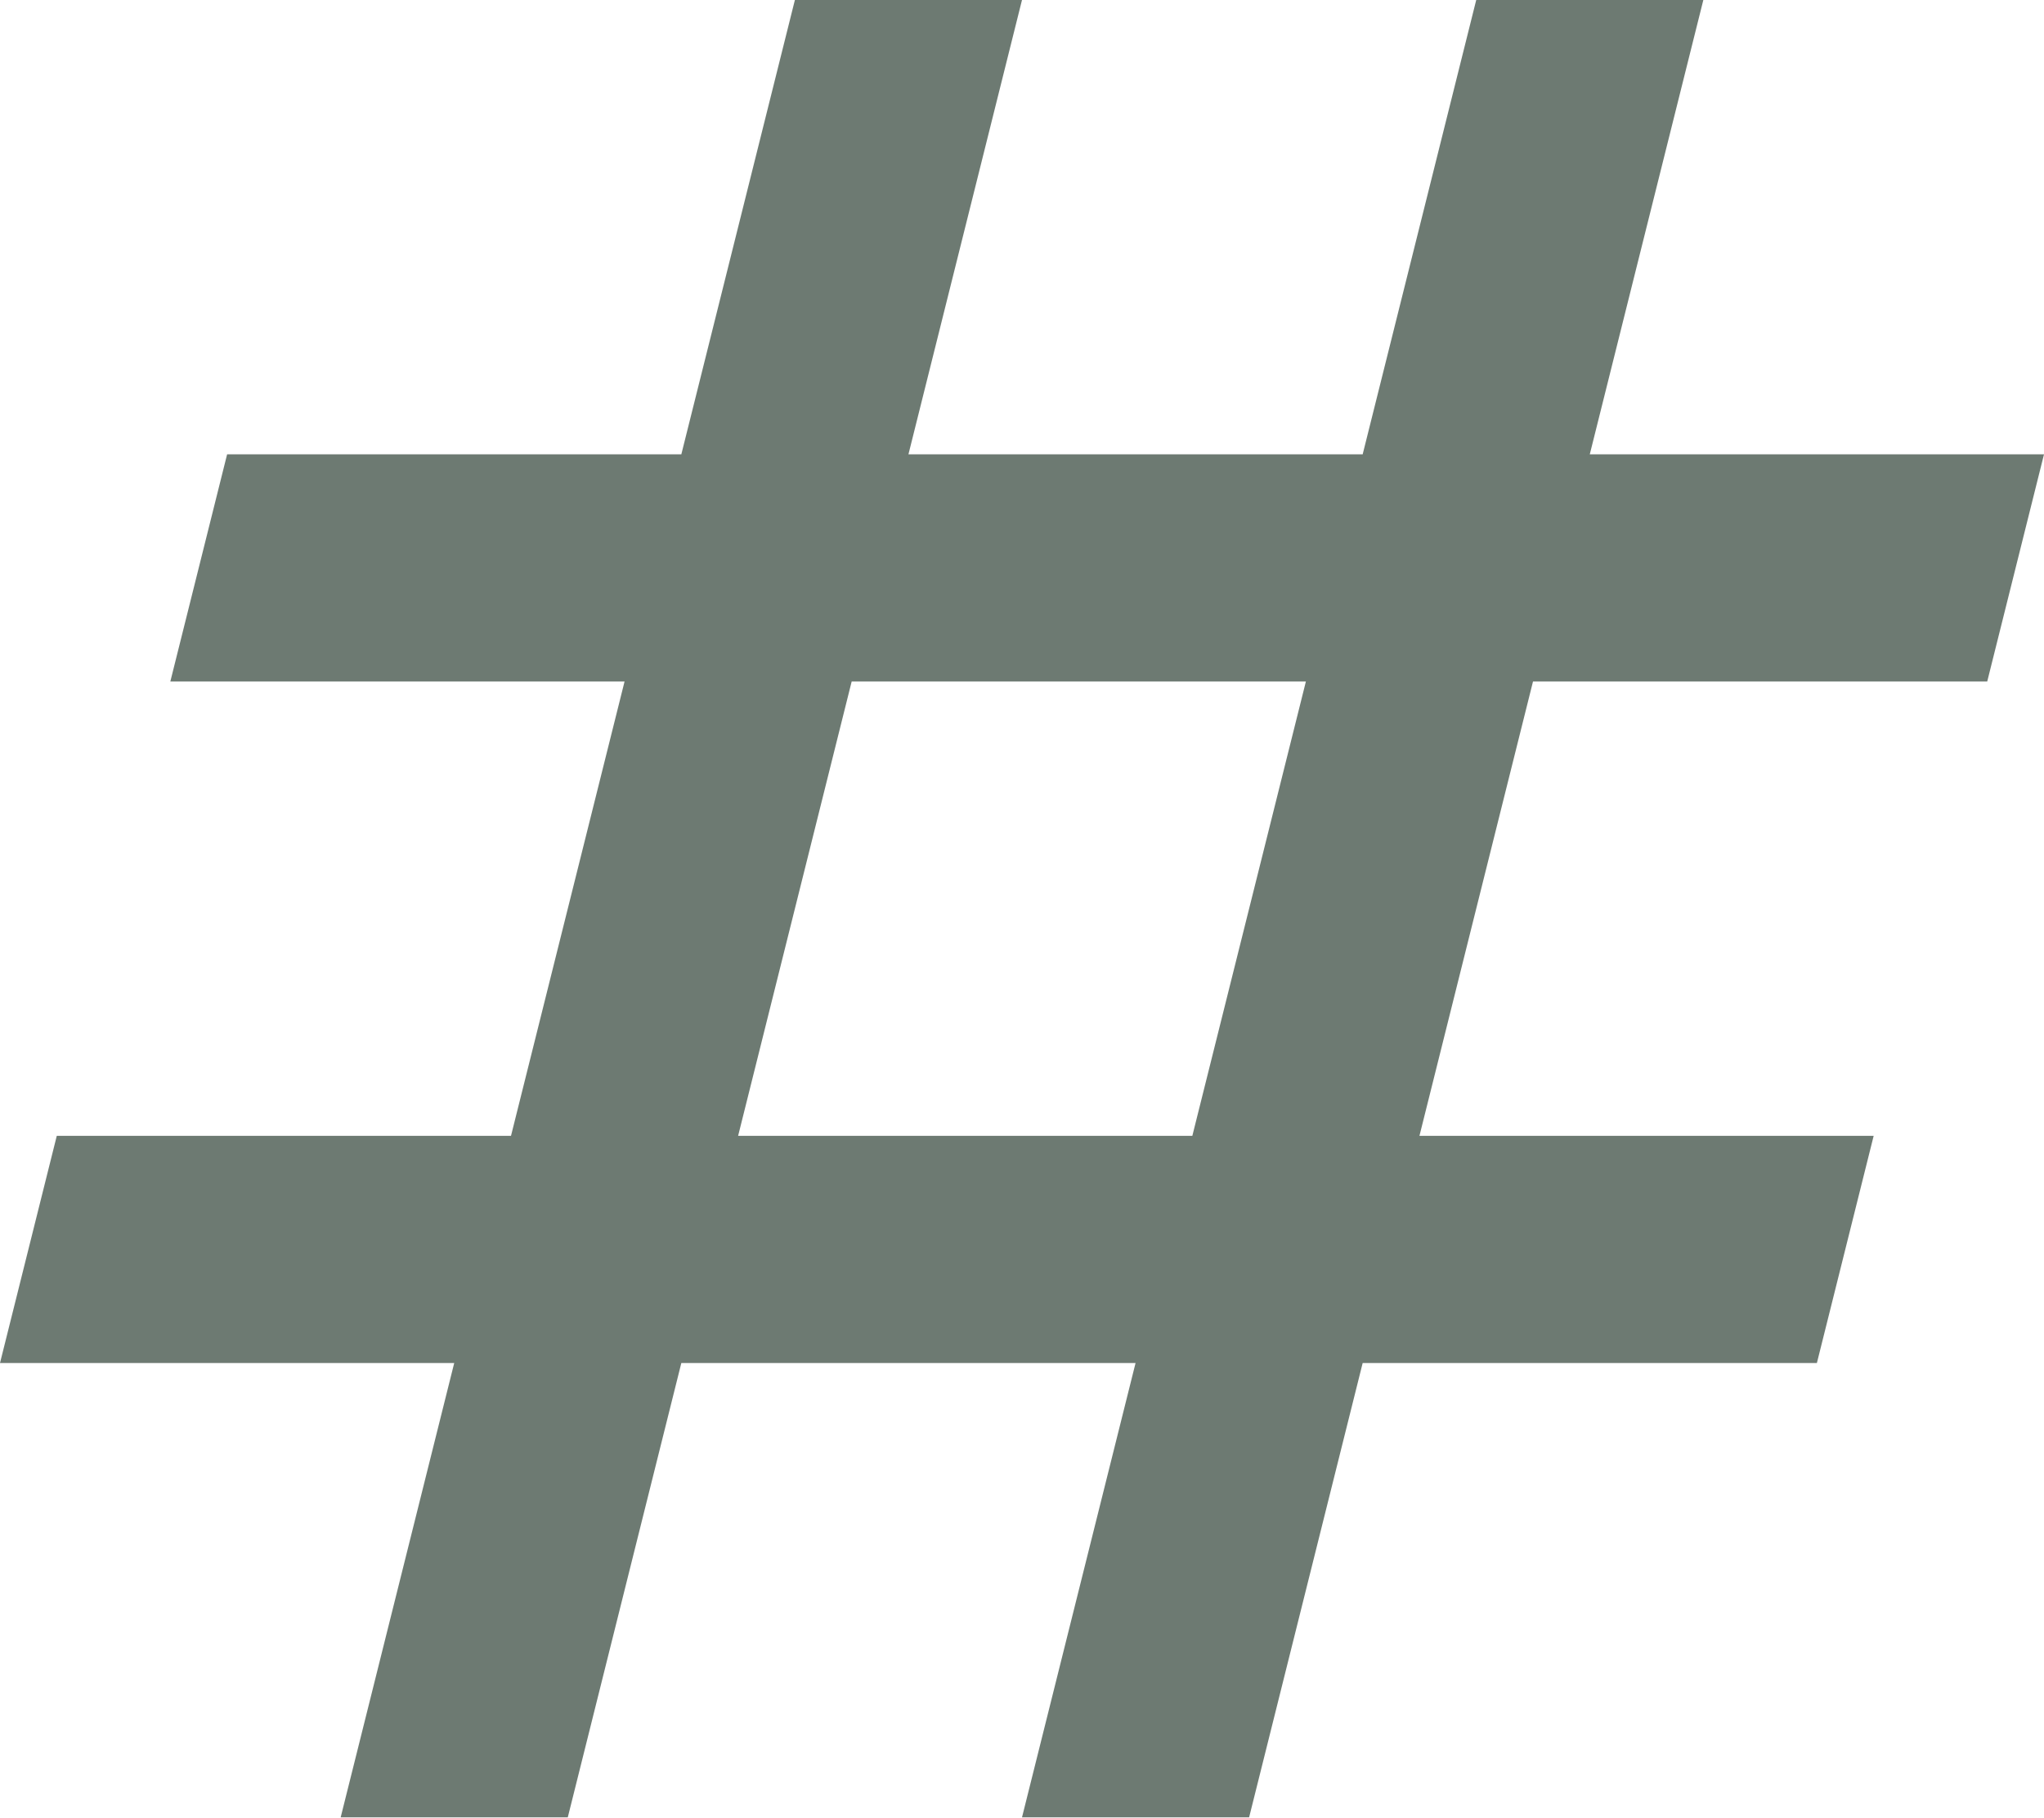
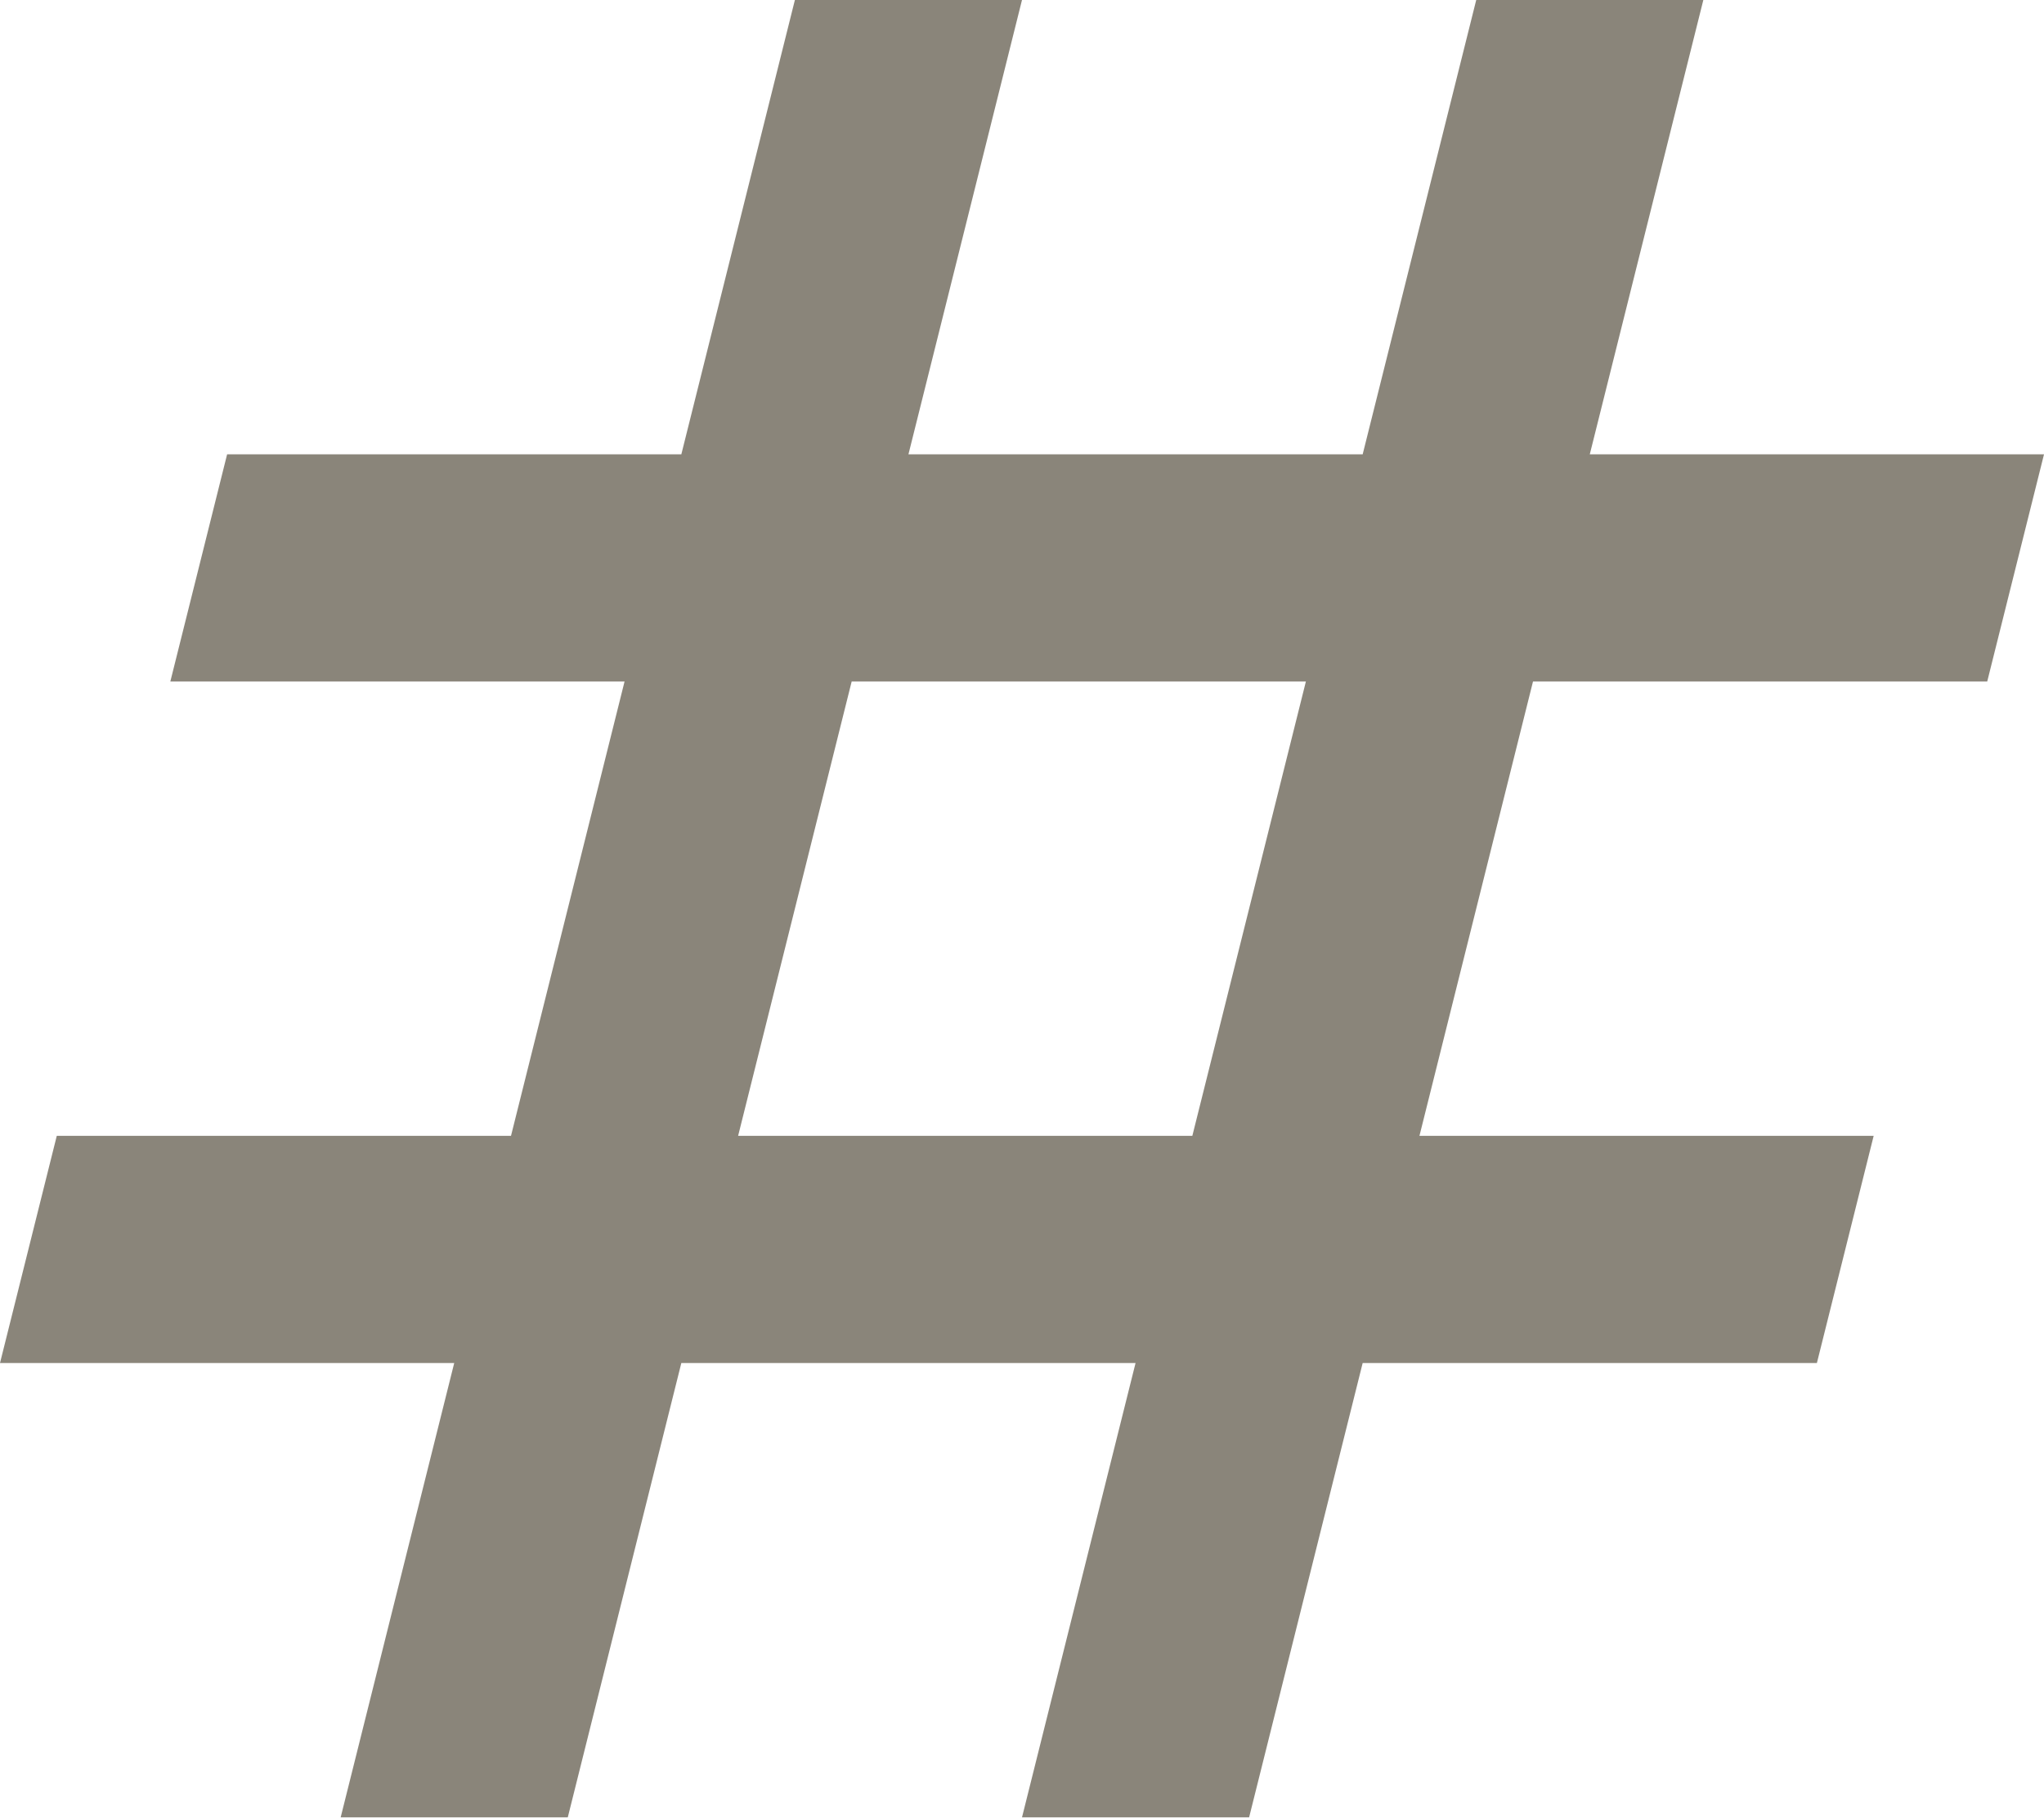
<svg xmlns="http://www.w3.org/2000/svg" preserveAspectRatio="none" overflow="visible" style="display: block;" width="13.5" height="12" viewBox="0 0 13.5 12" fill="none">
-   <path id="Icon" d="M2.25 12L3 9H0L0.375 7.5H3.375L4.125 4.5H1.125L1.5 3H4.5L5.25 0H6.75L6 3H9L9.75 0H11.25L10.5 3H13.5L13.125 4.5H10.125L9.375 7.5H12.375L12 9H9L8.25 12H6.75L7.5 9H4.5L3.75 12H2.25V12M4.875 7.5H7.875L8.625 4.5H5.625L4.875 7.5V7.5" fill="#6D7A72" />
+   <path id="Icon" d="M2.25 12L3 9H0L0.375 7.5H3.375L4.125 4.5H1.125L1.5 3H4.5L5.25 0H6.75L6 3H9L9.75 0H11.25L10.5 3H13.5L13.125 4.5H10.125L9.375 7.5H12.375L12 9H9L8.25 12H6.75L7.5 9H4.5L3.75 12H2.25V12M4.875 7.5H7.875L8.625 4.5H5.625L4.875 7.5V7.5" fill="#8A857A" />
</svg>
